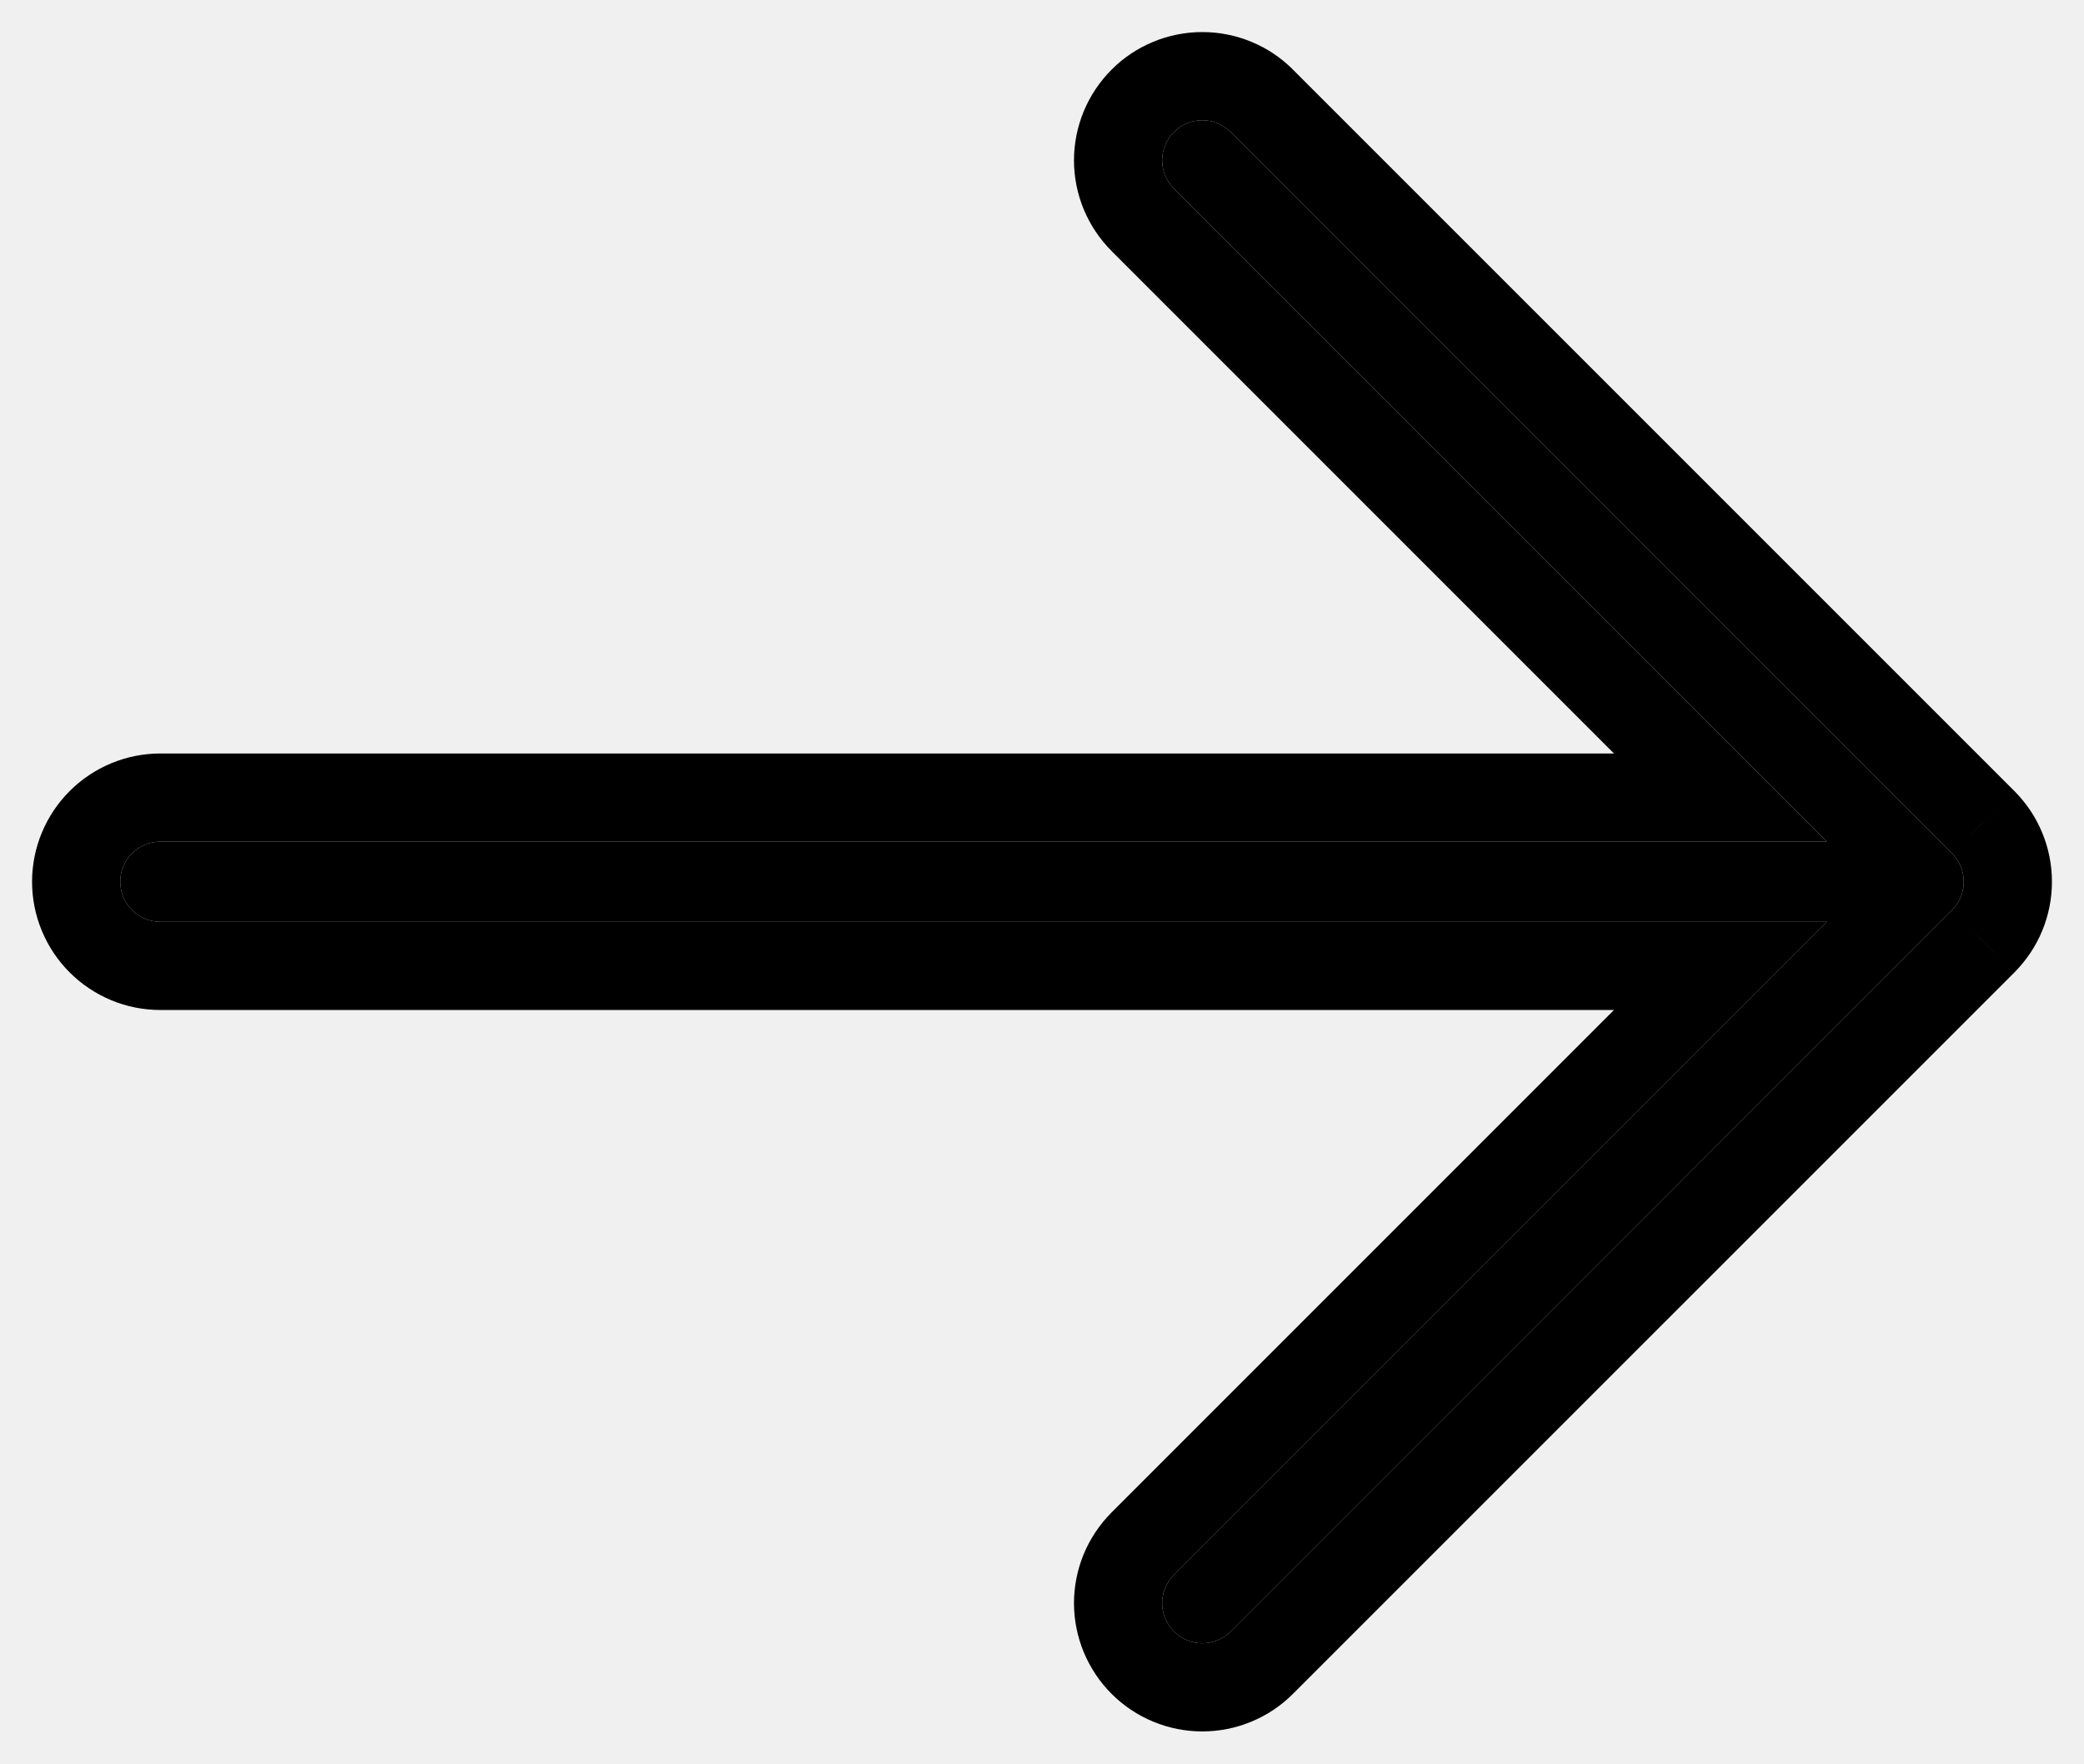
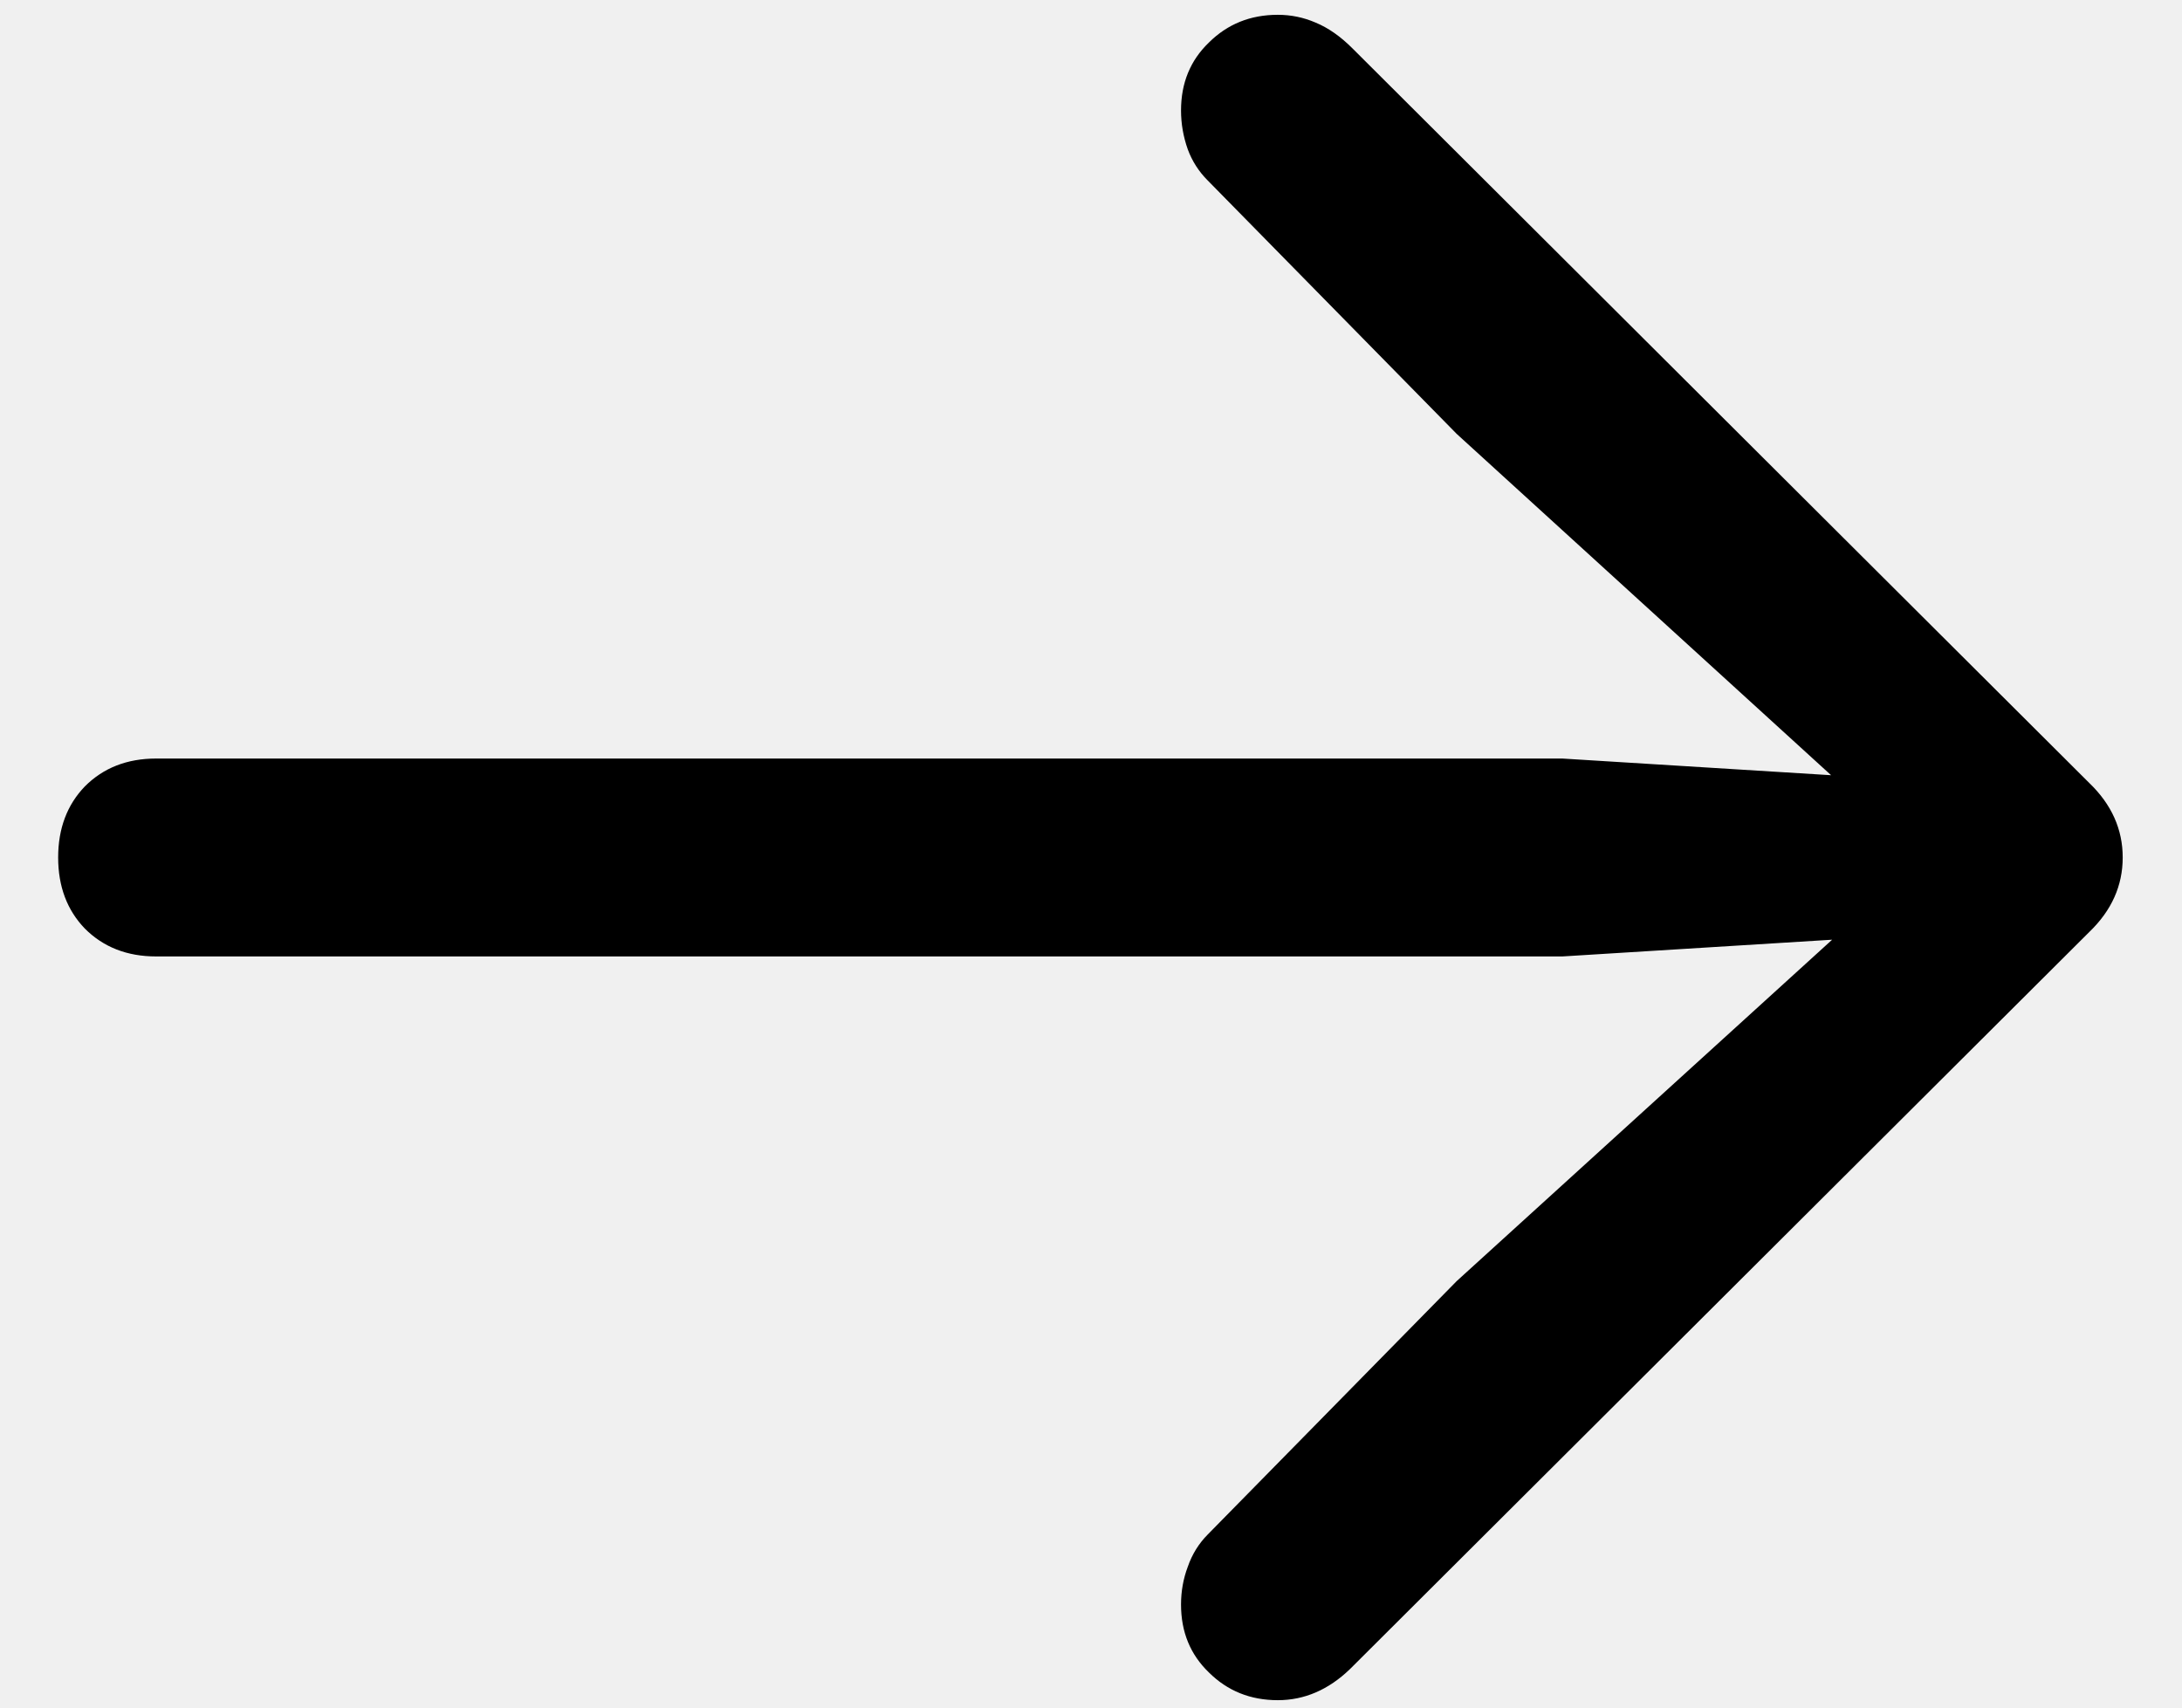
- <svg xmlns="http://www.w3.org/2000/svg" width="26" height="22" viewBox="0 0 26 22" fill="none">
-   <mask id="path-1-outside-1_725_231" maskUnits="userSpaceOnUse" x="-0.5" y="-0.5" width="27" height="23" fill="black">
-     <rect fill="white" x="-0.5" y="-0.5" width="27" height="23" />
-     <path d="M14.646 1.647C14.6 1.693 14.563 1.748 14.537 1.809C14.512 1.87 14.499 1.935 14.499 2C14.499 2.066 14.512 2.131 14.537 2.192C14.563 2.253 14.6 2.308 14.646 2.354L22.792 10.5L2 10.5C1.867 10.5 1.74 10.553 1.646 10.646C1.553 10.74 1.5 10.867 1.5 11C1.5 11.133 1.553 11.26 1.646 11.354C1.74 11.447 1.867 11.5 2 11.5L22.792 11.5L14.646 19.646C14.6 19.692 14.563 19.748 14.538 19.808C14.512 19.869 14.499 19.934 14.499 20C14.499 20.065 14.512 20.131 14.538 20.191C14.563 20.252 14.6 20.307 14.646 20.354C14.693 20.4 14.748 20.437 14.808 20.462C14.869 20.487 14.934 20.5 15 20.5C15.066 20.5 15.13 20.487 15.191 20.462C15.252 20.437 15.307 20.4 15.354 20.354L24.353 11.354C24.4 11.307 24.437 11.252 24.462 11.191C24.487 11.131 24.5 11.066 24.5 11C24.5 10.934 24.487 10.869 24.462 10.809C24.437 10.748 24.4 10.693 24.353 10.646L15.354 1.647C15.307 1.6 15.252 1.563 15.191 1.538C15.13 1.513 15.066 1.5 15 1.5C14.934 1.5 14.869 1.513 14.808 1.538C14.748 1.563 14.693 1.6 14.646 1.647Z" />
-   </mask>
-   <path d="M14.646 1.647C14.6 1.693 14.563 1.748 14.537 1.809C14.512 1.87 14.499 1.935 14.499 2C14.499 2.066 14.512 2.131 14.537 2.192C14.563 2.253 14.6 2.308 14.646 2.354L22.792 10.5L2 10.5C1.867 10.5 1.74 10.553 1.646 10.646C1.553 10.74 1.5 10.867 1.5 11C1.5 11.133 1.553 11.26 1.646 11.354C1.74 11.447 1.867 11.5 2 11.5L22.792 11.5L14.646 19.646C14.6 19.692 14.563 19.748 14.538 19.808C14.512 19.869 14.499 19.934 14.499 20C14.499 20.065 14.512 20.131 14.538 20.191C14.563 20.252 14.6 20.307 14.646 20.354C14.693 20.4 14.748 20.437 14.808 20.462C14.869 20.487 14.934 20.5 15 20.5C15.066 20.5 15.13 20.487 15.191 20.462C15.252 20.437 15.307 20.4 15.354 20.354L24.353 11.354C24.4 11.307 24.437 11.252 24.462 11.191C24.487 11.131 24.5 11.066 24.5 11C24.5 10.934 24.487 10.869 24.462 10.809C24.437 10.748 24.4 10.693 24.353 10.646L15.354 1.647C15.307 1.6 15.252 1.563 15.191 1.538C15.13 1.513 15.066 1.5 15 1.5C14.934 1.5 14.869 1.513 14.808 1.538C14.748 1.563 14.693 1.6 14.646 1.647Z" fill="black" />
-   <path d="M14.646 1.647L15.424 2.424L15.423 2.425L14.646 1.647ZM14.499 2L15.599 2L14.499 2ZM14.646 2.354L15.423 1.576L15.424 1.576L14.646 2.354ZM22.792 10.5L23.57 9.722L25.448 11.6L22.792 11.6L22.792 10.5ZM22.792 11.5L22.792 10.4L25.448 10.4L23.57 12.278L22.792 11.5ZM14.646 19.646L15.424 20.424V20.424L14.646 19.646ZM15 20.5L15 19.4L15 20.5ZM15.354 20.354L16.131 21.131V21.131L15.354 20.354ZM24.353 11.354L23.576 10.576L23.576 10.575L24.353 11.354ZM24.353 10.646L23.576 11.425L23.576 11.424L24.353 10.646ZM15.354 1.647L14.576 2.424L14.575 2.424L15.354 1.647ZM15.423 2.425C15.479 2.369 15.523 2.303 15.554 2.23L13.521 1.388C13.602 1.193 13.72 1.017 13.869 0.868L15.423 2.425ZM15.554 2.23C15.584 2.157 15.599 2.079 15.599 2L13.399 2C13.399 1.79 13.441 1.582 13.521 1.388L15.554 2.23ZM15.599 2C15.599 1.922 15.584 1.843 15.554 1.771L13.521 2.613C13.441 2.419 13.399 2.211 13.399 2L15.599 2ZM15.554 1.771C15.523 1.698 15.479 1.632 15.423 1.576L13.869 3.132C13.72 2.984 13.602 2.807 13.521 2.613L15.554 1.771ZM15.424 1.576L23.57 9.722L22.014 11.278L13.868 3.132L15.424 1.576ZM22.792 11.6L2 11.6L2 9.4L22.792 9.4L22.792 11.6ZM2 11.6C2.159 11.6 2.312 11.537 2.424 11.424L0.869 9.869C1.169 9.569 1.576 9.4 2 9.4L2 11.6ZM2.424 11.424C2.537 11.312 2.6 11.159 2.6 11L0.4 11C0.4 10.576 0.569 10.169 0.869 9.869L2.424 11.424ZM2.6 11C2.6 10.841 2.537 10.688 2.424 10.576L0.869 12.131C0.569 11.831 0.4 11.424 0.4 11L2.6 11ZM2.424 10.576C2.312 10.463 2.159 10.4 2 10.4L2 12.6C1.576 12.6 1.169 12.431 0.869 12.131L2.424 10.576ZM2 10.4L22.792 10.4L22.792 12.6L2 12.6L2 10.4ZM23.57 12.278L15.424 20.424L13.868 18.868L22.014 10.722L23.57 12.278ZM15.424 20.424C15.479 20.368 15.524 20.302 15.554 20.229L13.521 19.387C13.602 19.193 13.72 19.017 13.868 18.868L15.424 20.424ZM15.554 20.229C15.584 20.157 15.6 20.078 15.6 20L13.399 20C13.399 19.79 13.441 19.581 13.521 19.387L15.554 20.229ZM15.6 20C15.6 19.921 15.584 19.843 15.554 19.77L13.521 20.612C13.441 20.418 13.399 20.21 13.399 20L15.6 20ZM15.554 19.77C15.524 19.698 15.479 19.631 15.424 19.576L13.868 21.131C13.72 20.983 13.602 20.806 13.521 20.612L15.554 19.77ZM15.424 19.576C15.368 19.52 15.302 19.476 15.229 19.446L14.387 21.478C14.193 21.398 14.017 21.28 13.868 21.131L15.424 19.576ZM15.229 19.446C15.156 19.416 15.079 19.4 15 19.4L15 21.6C14.79 21.6 14.582 21.559 14.387 21.478L15.229 19.446ZM15 19.4C14.921 19.4 14.843 19.416 14.77 19.446L15.612 21.478C15.418 21.559 15.21 21.6 15 21.6L15 19.4ZM14.77 19.446C14.697 19.476 14.631 19.52 14.576 19.576L16.131 21.131C15.983 21.28 15.806 21.398 15.612 21.478L14.77 19.446ZM14.576 19.576L23.576 10.576L25.131 12.132L16.131 21.131L14.576 19.576ZM23.576 10.575C23.52 10.631 23.476 10.697 23.446 10.77L25.478 11.613C25.398 11.807 25.279 11.983 25.131 12.132L23.576 10.575ZM23.446 10.77C23.416 10.843 23.4 10.921 23.4 11L25.6 11C25.6 11.21 25.559 11.418 25.478 11.613L23.446 10.77ZM23.4 11C23.4 11.079 23.416 11.157 23.446 11.23L25.478 10.387C25.559 10.582 25.6 10.79 25.6 11L23.4 11ZM23.446 11.23C23.476 11.303 23.52 11.369 23.576 11.425L25.131 9.868C25.279 10.017 25.398 10.193 25.478 10.387L23.446 11.23ZM23.576 11.424L14.576 2.424L16.131 0.869L25.131 9.868L23.576 11.424ZM14.575 2.424C14.631 2.48 14.697 2.524 14.77 2.554L15.613 0.522C15.807 0.602 15.983 0.72 16.132 0.869L14.575 2.424ZM14.77 2.554C14.843 2.584 14.921 2.6 15 2.6L15 0.4C15.21 0.4 15.418 0.441 15.613 0.522L14.77 2.554ZM15 2.6C15.079 2.6 15.157 2.584 15.229 2.554L14.387 0.522C14.581 0.441 14.79 0.4 15 0.4L15 2.6ZM15.229 2.554C15.302 2.524 15.368 2.48 15.424 2.424L13.868 0.869C14.016 0.72 14.193 0.602 14.387 0.522L15.229 2.554Z" fill="black" mask="url(#path-1-outside-1_725_231)" />
+ <svg xmlns="http://www.w3.org/2000/svg" width="23" height="18" viewBox="0 0 23 18" fill="none">
+   <path d="M22.375 9.039C22.375 9.336 22.258 9.598 22.023 9.824L14.23 17.594C14.004 17.812 13.75 17.922 13.469 17.922C13.18 17.922 12.938 17.824 12.742 17.629C12.547 17.441 12.449 17.203 12.449 16.914C12.449 16.773 12.473 16.641 12.52 16.516C12.566 16.383 12.637 16.27 12.73 16.176L15.355 13.504L20.008 9.273L20.242 9.848L16.469 10.082H1.645C1.34 10.082 1.09 9.984 0.895 9.789C0.707 9.594 0.613 9.344 0.613 9.039C0.613 8.734 0.707 8.484 0.895 8.289C1.09 8.094 1.34 7.996 1.645 7.996H16.469L20.242 8.23L20.008 8.816L15.355 4.574L12.73 1.902C12.637 1.809 12.566 1.699 12.52 1.574C12.473 1.441 12.449 1.305 12.449 1.164C12.449 0.875 12.547 0.637 12.742 0.449C12.938 0.254 13.18 0.156 13.469 0.156C13.609 0.156 13.742 0.184 13.867 0.238C14 0.293 14.129 0.383 14.254 0.508L22.023 8.254C22.258 8.48 22.375 8.742 22.375 9.039Z" fill="black" />
</svg>
